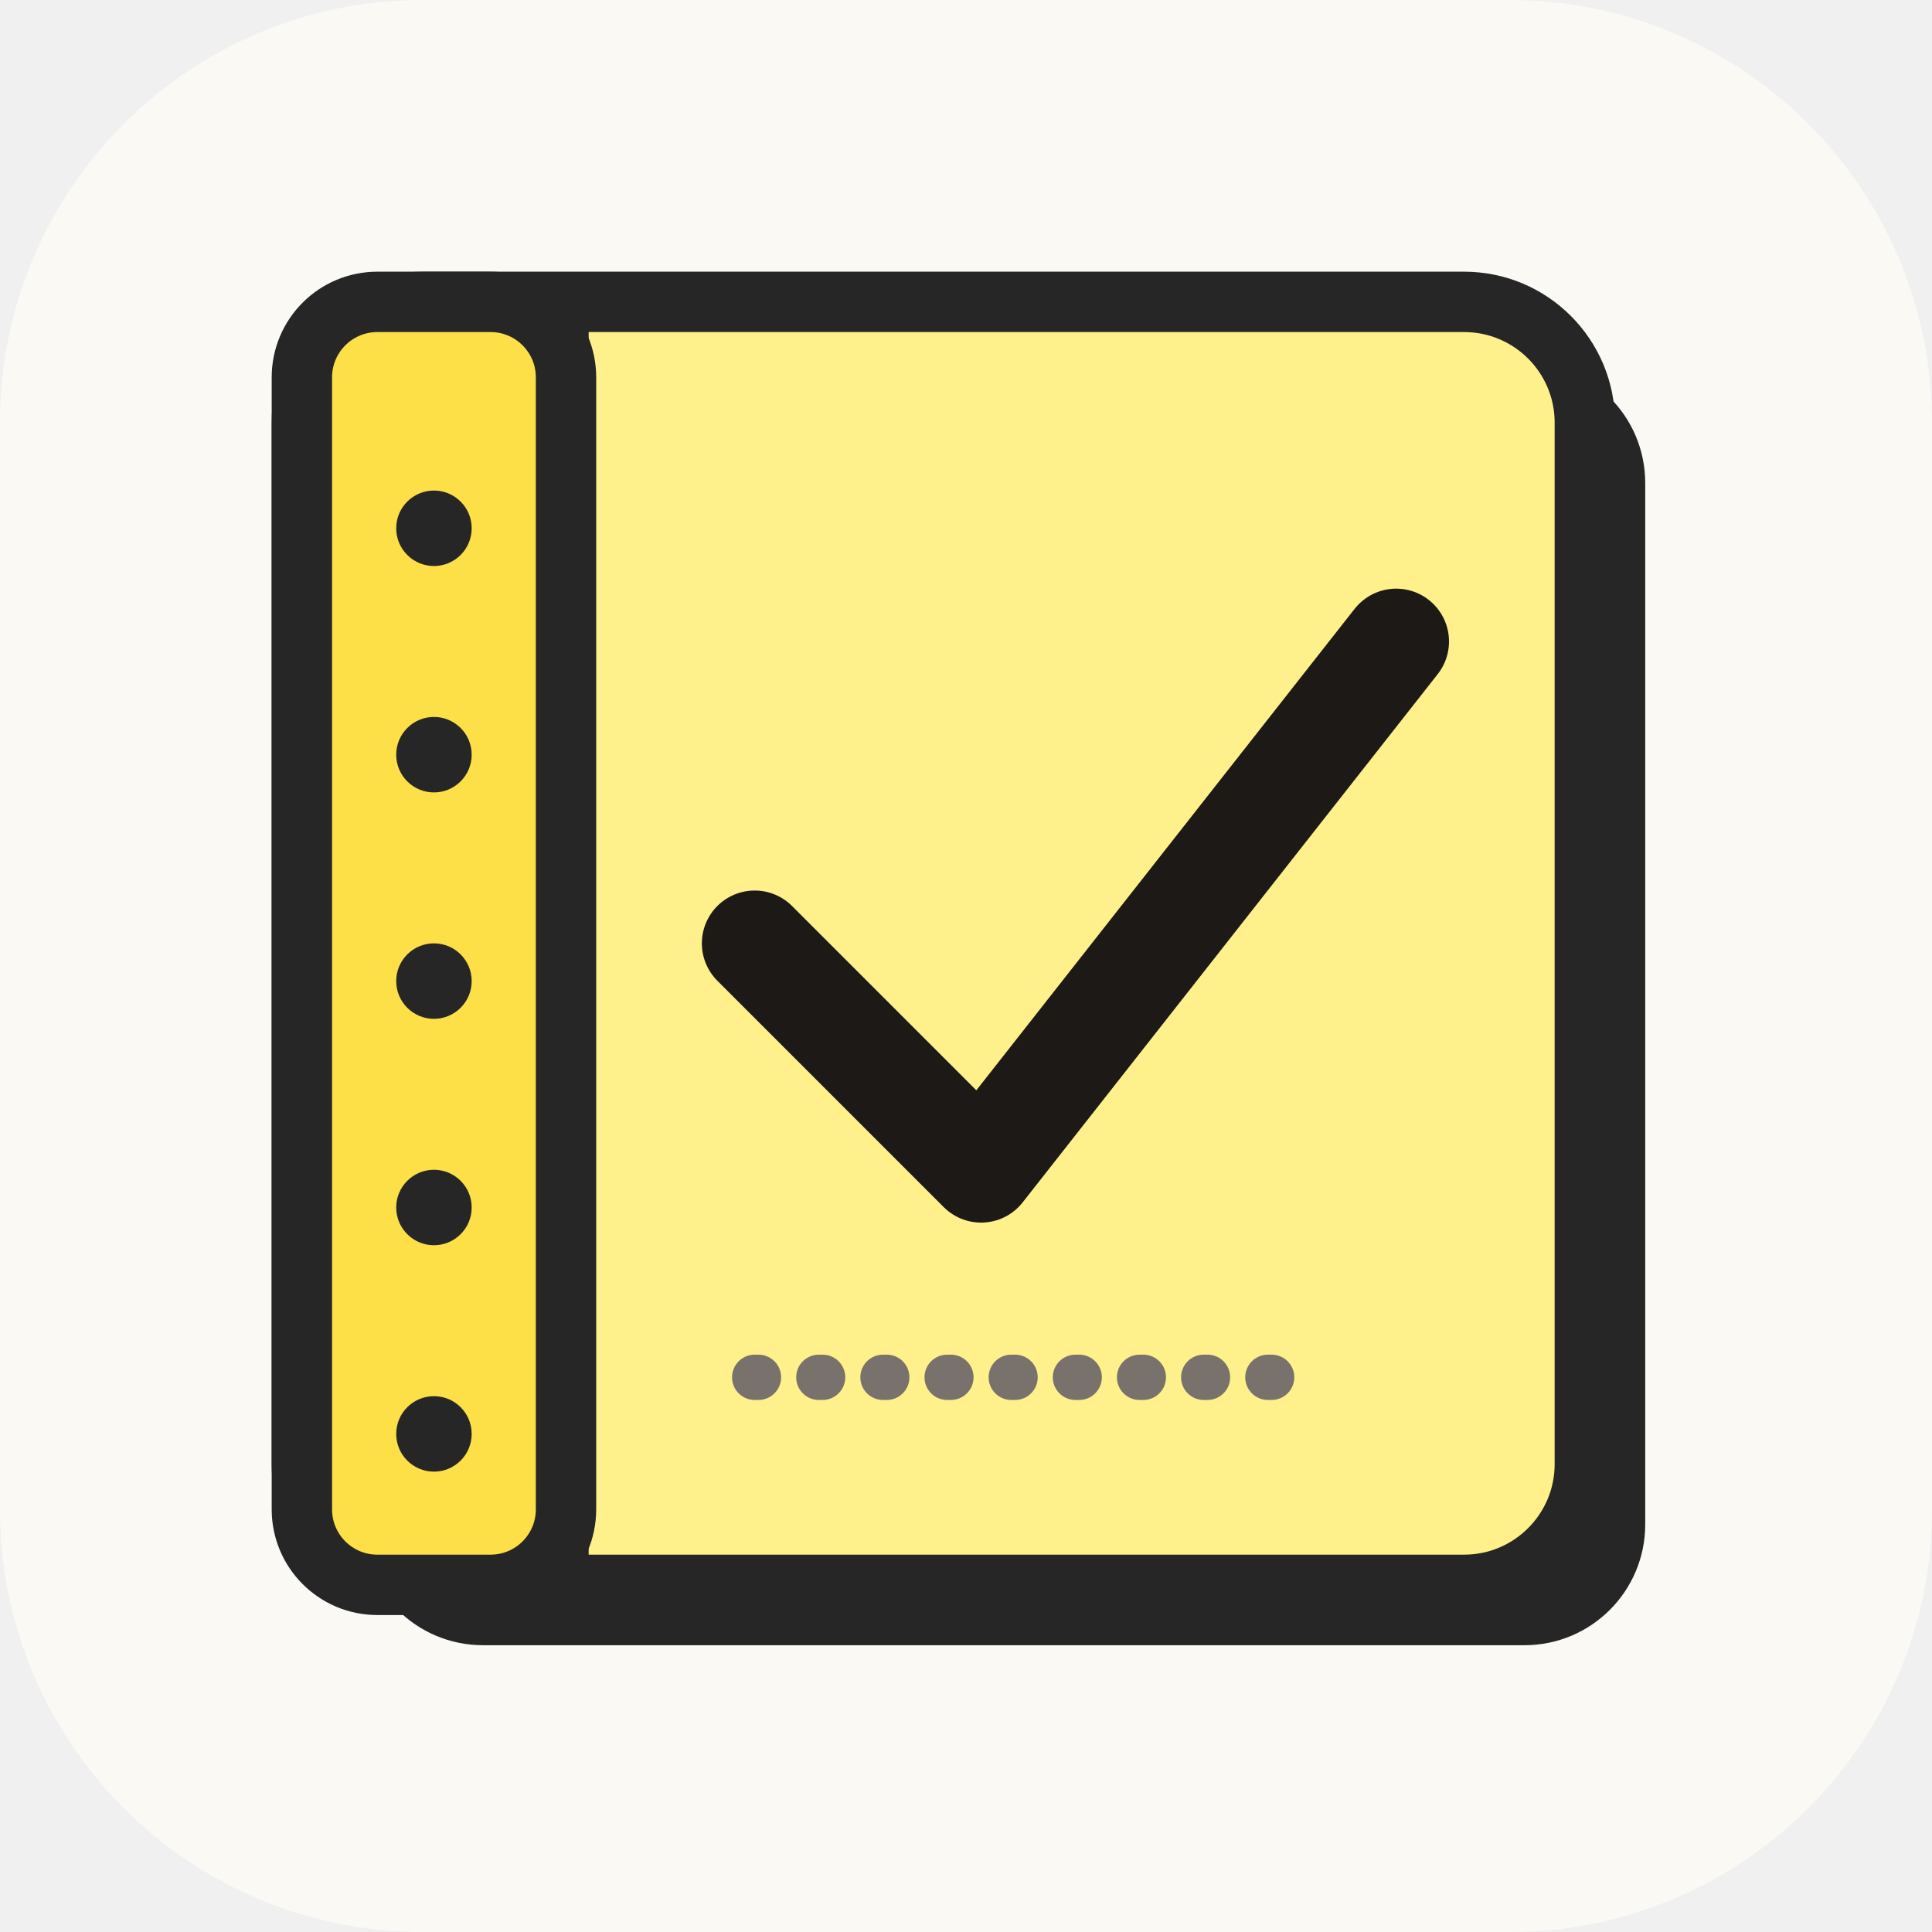
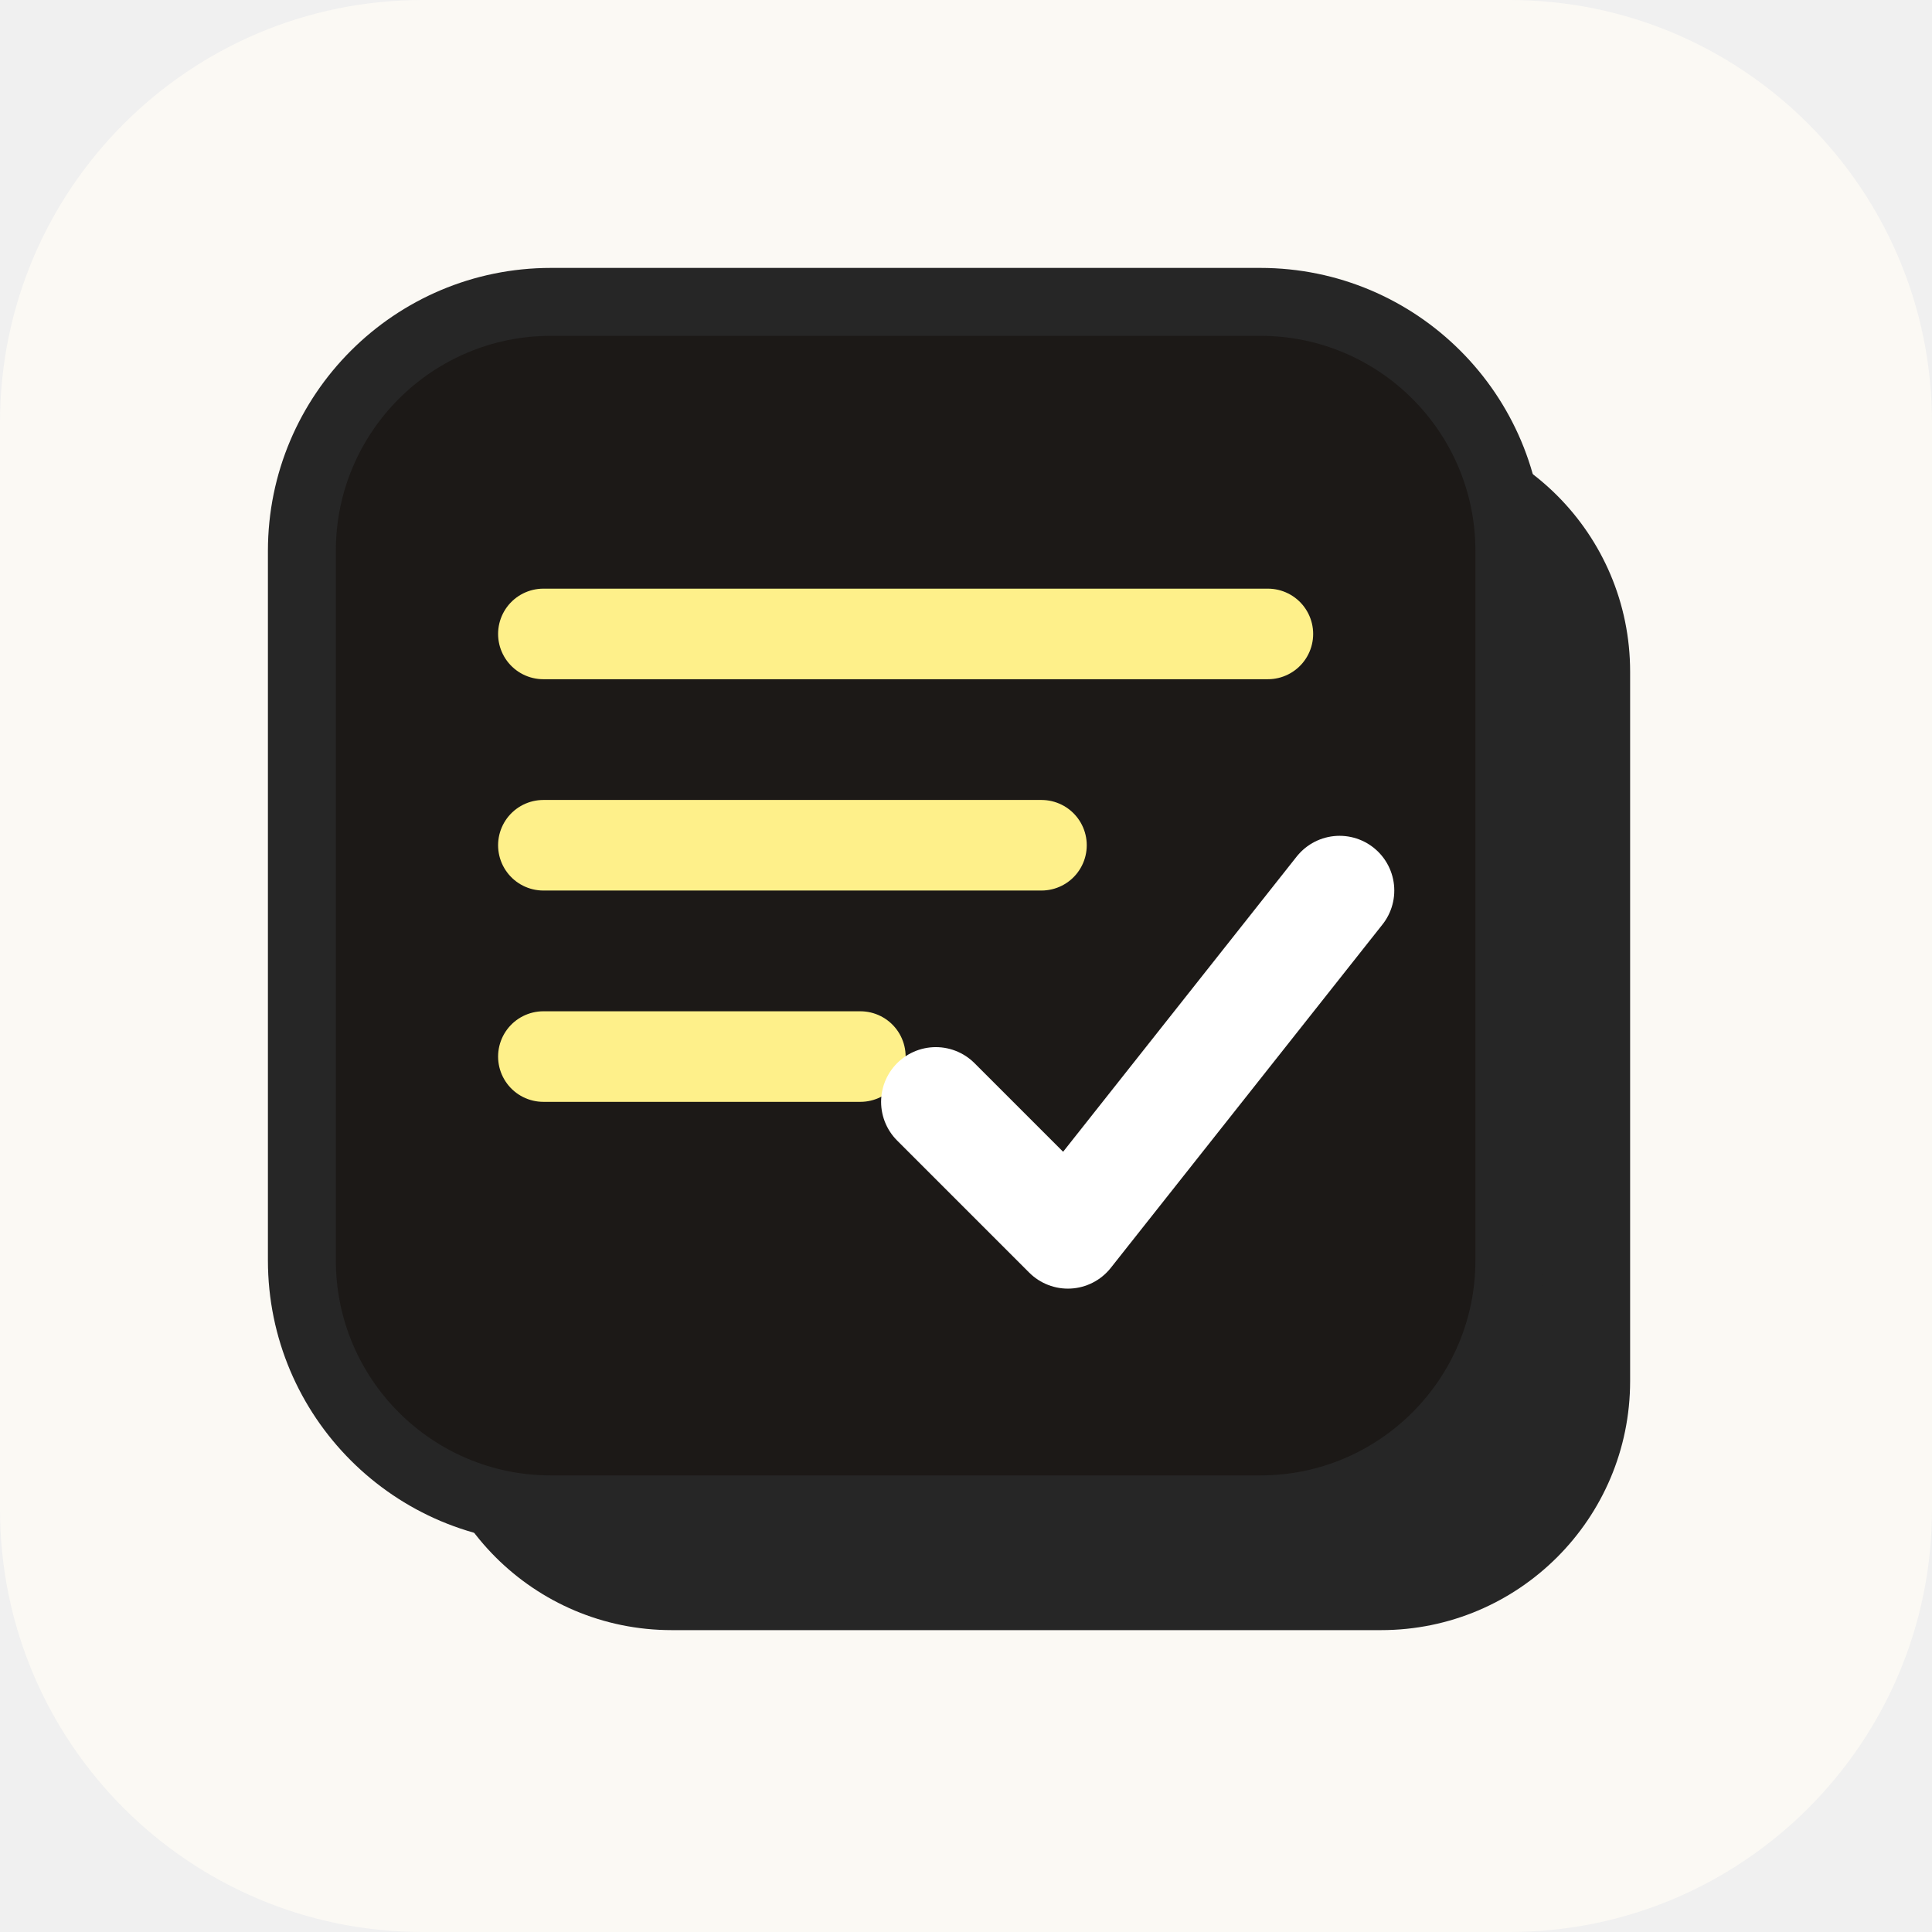
<svg xmlns="http://www.w3.org/2000/svg" viewBox="0 0 512 512" width="512" height="512">
  <rect width="512" height="512" rx="112" fill="#FBF9F4" />
-   <rect x="96" y="96" width="340" height="340" rx="32" fill="#262626" />
-   <rect x="80" y="80" width="340" height="340" rx="32" fill="#FEF08A" stroke="#262626" stroke-width="16" />
-   <rect x="80" y="80" width="70" height="340" rx="20" fill="#FDE047" stroke="#262626" stroke-width="16" />
-   <line x1="150" y1="80" x2="150" y2="420" stroke="#262626" stroke-width="12" stroke-linecap="round" />
-   <circle cx="115" cy="140" r="10" fill="#262626" />
-   <circle cx="115" cy="200" r="10" fill="#262626" />
-   <circle cx="115" cy="260" r="10" fill="#262626" />
-   <circle cx="115" cy="320" r="10" fill="#262626" />
-   <circle cx="115" cy="380" r="10" fill="#262626" />
-   <path d="M200 250 L260 310 L370 170" fill="none" stroke="#1C1917" stroke-width="28" stroke-linecap="round" stroke-linejoin="round" />
-   <line x1="200" y1="365" x2="350" y2="365" stroke="#78716C" stroke-width="12" stroke-linecap="round" stroke-dasharray="1 16" />
+   <rect x="112" y="112" width="320" height="320" rx="66" fill="#262626" />
+   <rect x="80" y="80" width="320" height="320" rx="66" fill="#1C1917" stroke="#262626" stroke-width="18" />
+   <path d="M144 168h192M144 224h132M144 280h84" fill="none" stroke="#FEF08A" stroke-width="24" stroke-linecap="round" />
+   <path d="M248 292l35 35 72-91" fill="none" stroke="#fff" stroke-width="29" stroke-linecap="round" stroke-linejoin="round" />
</svg>
